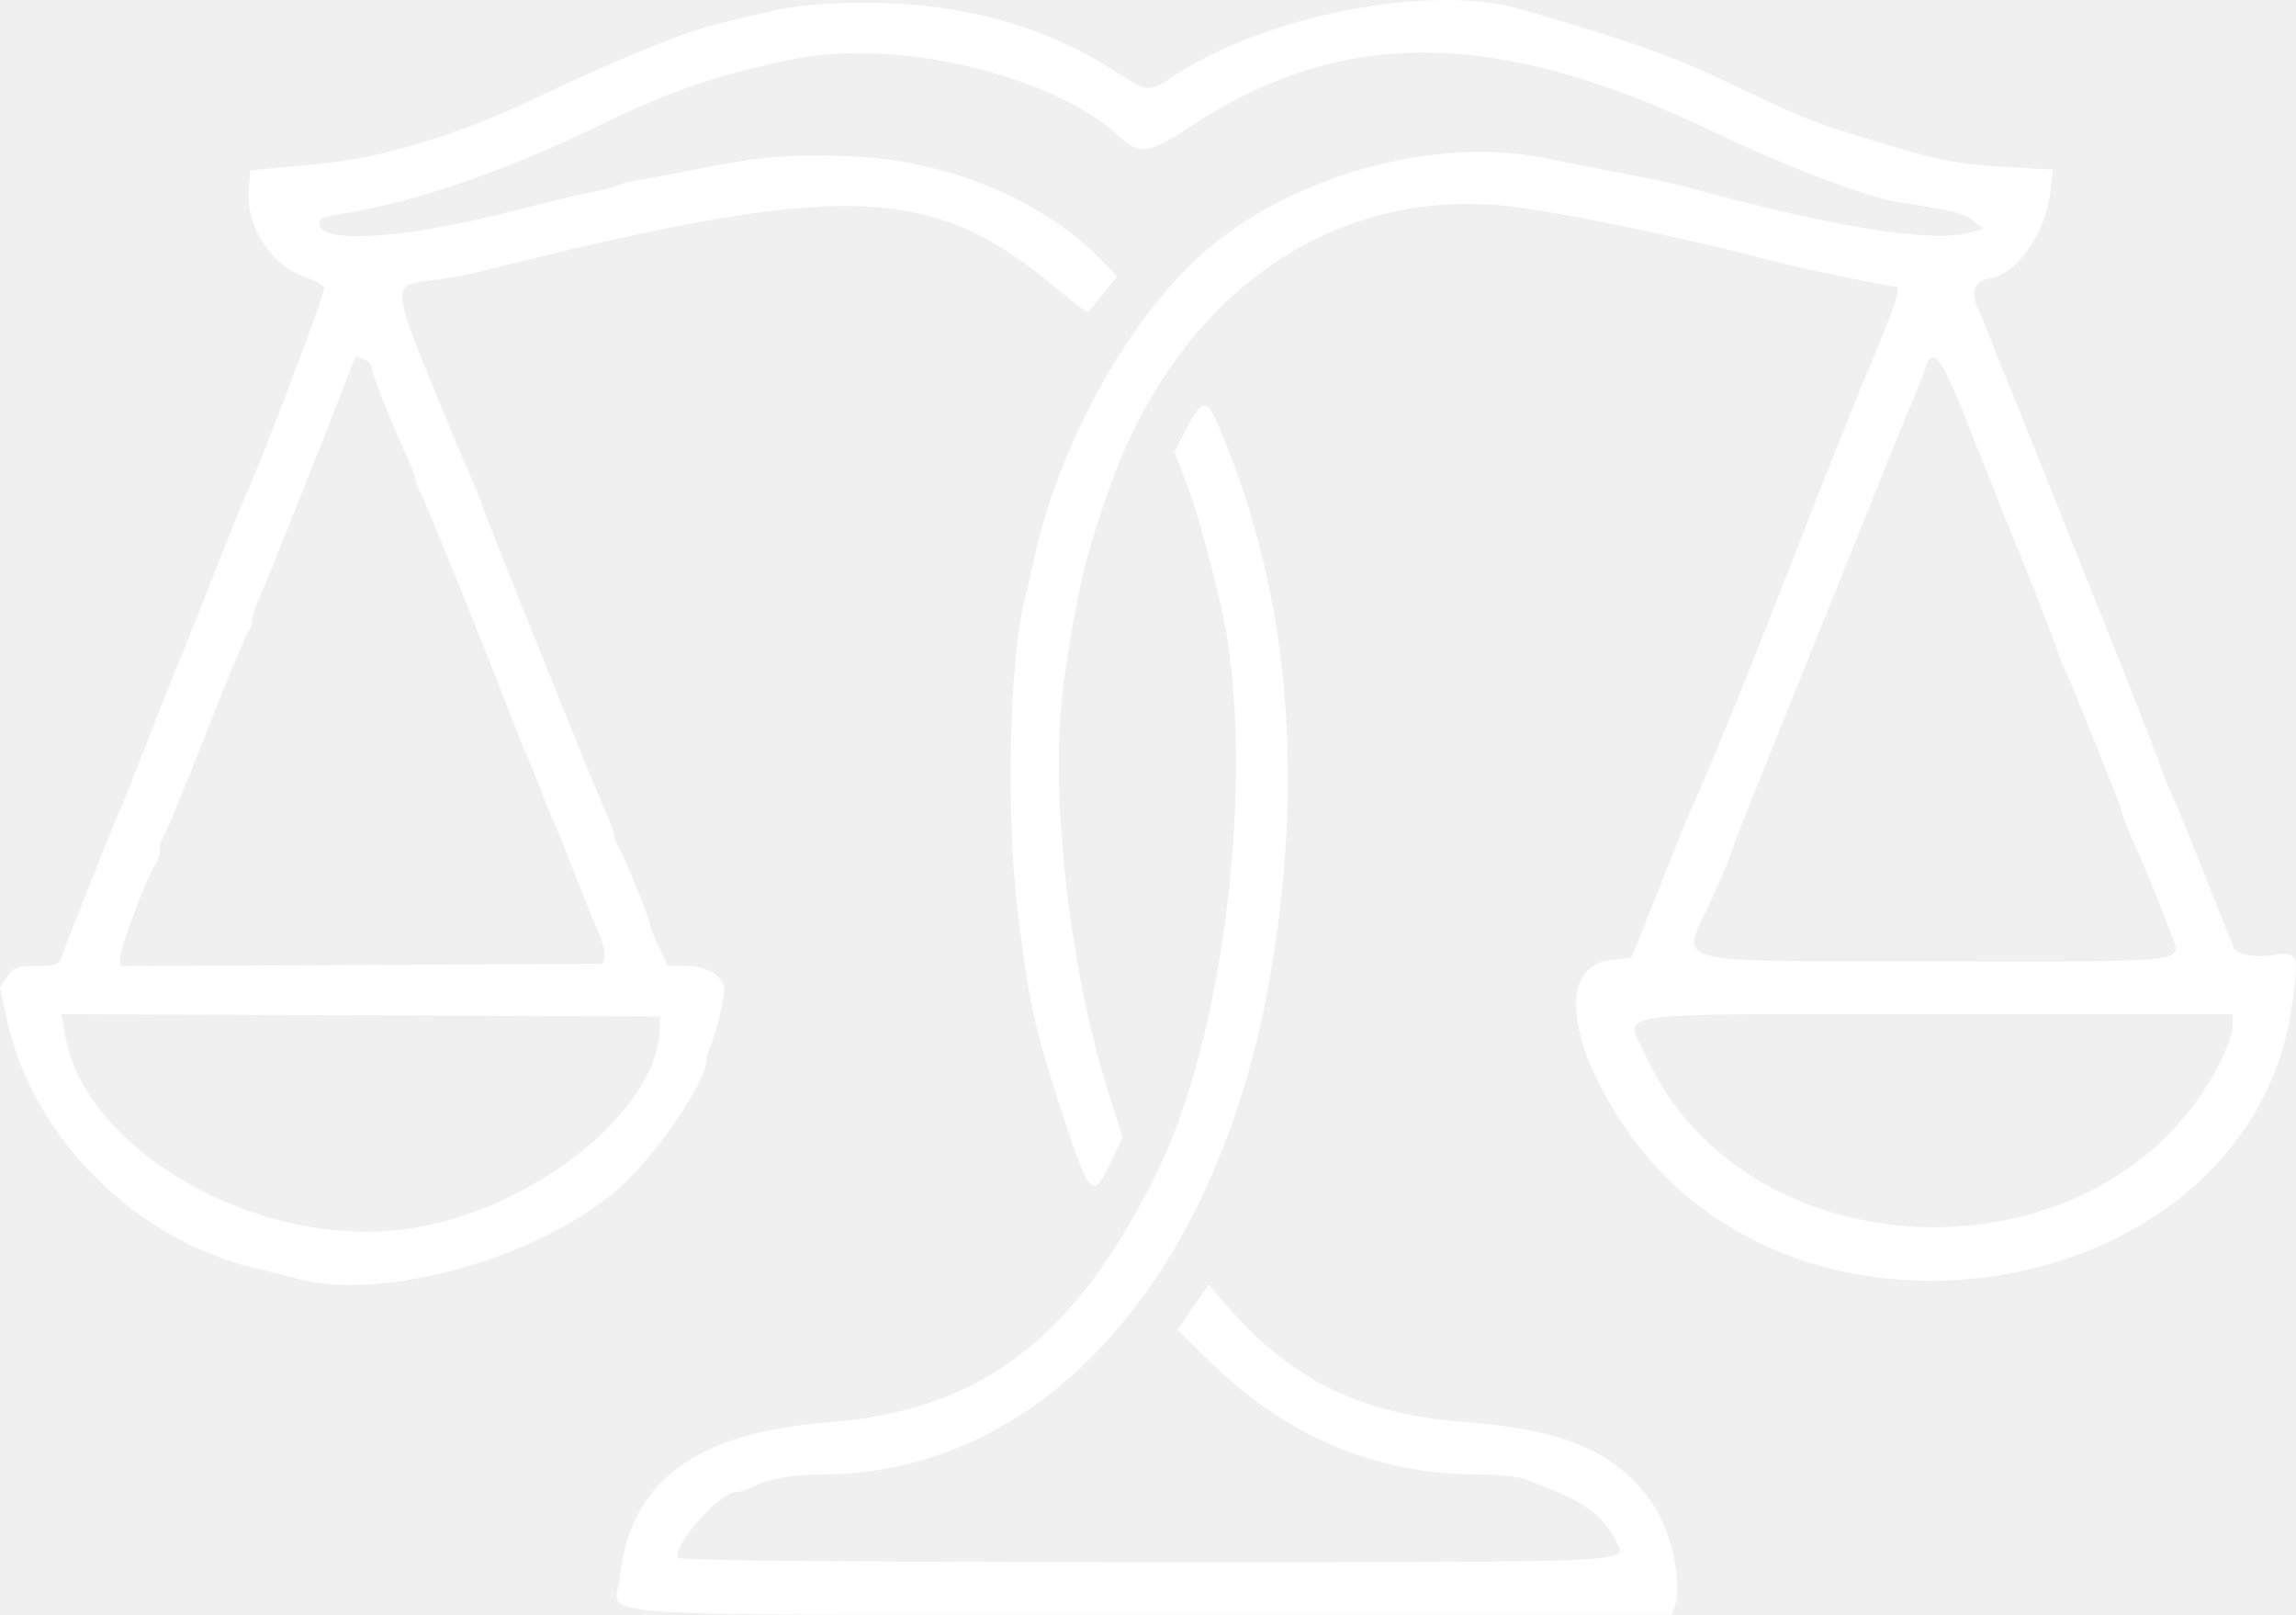
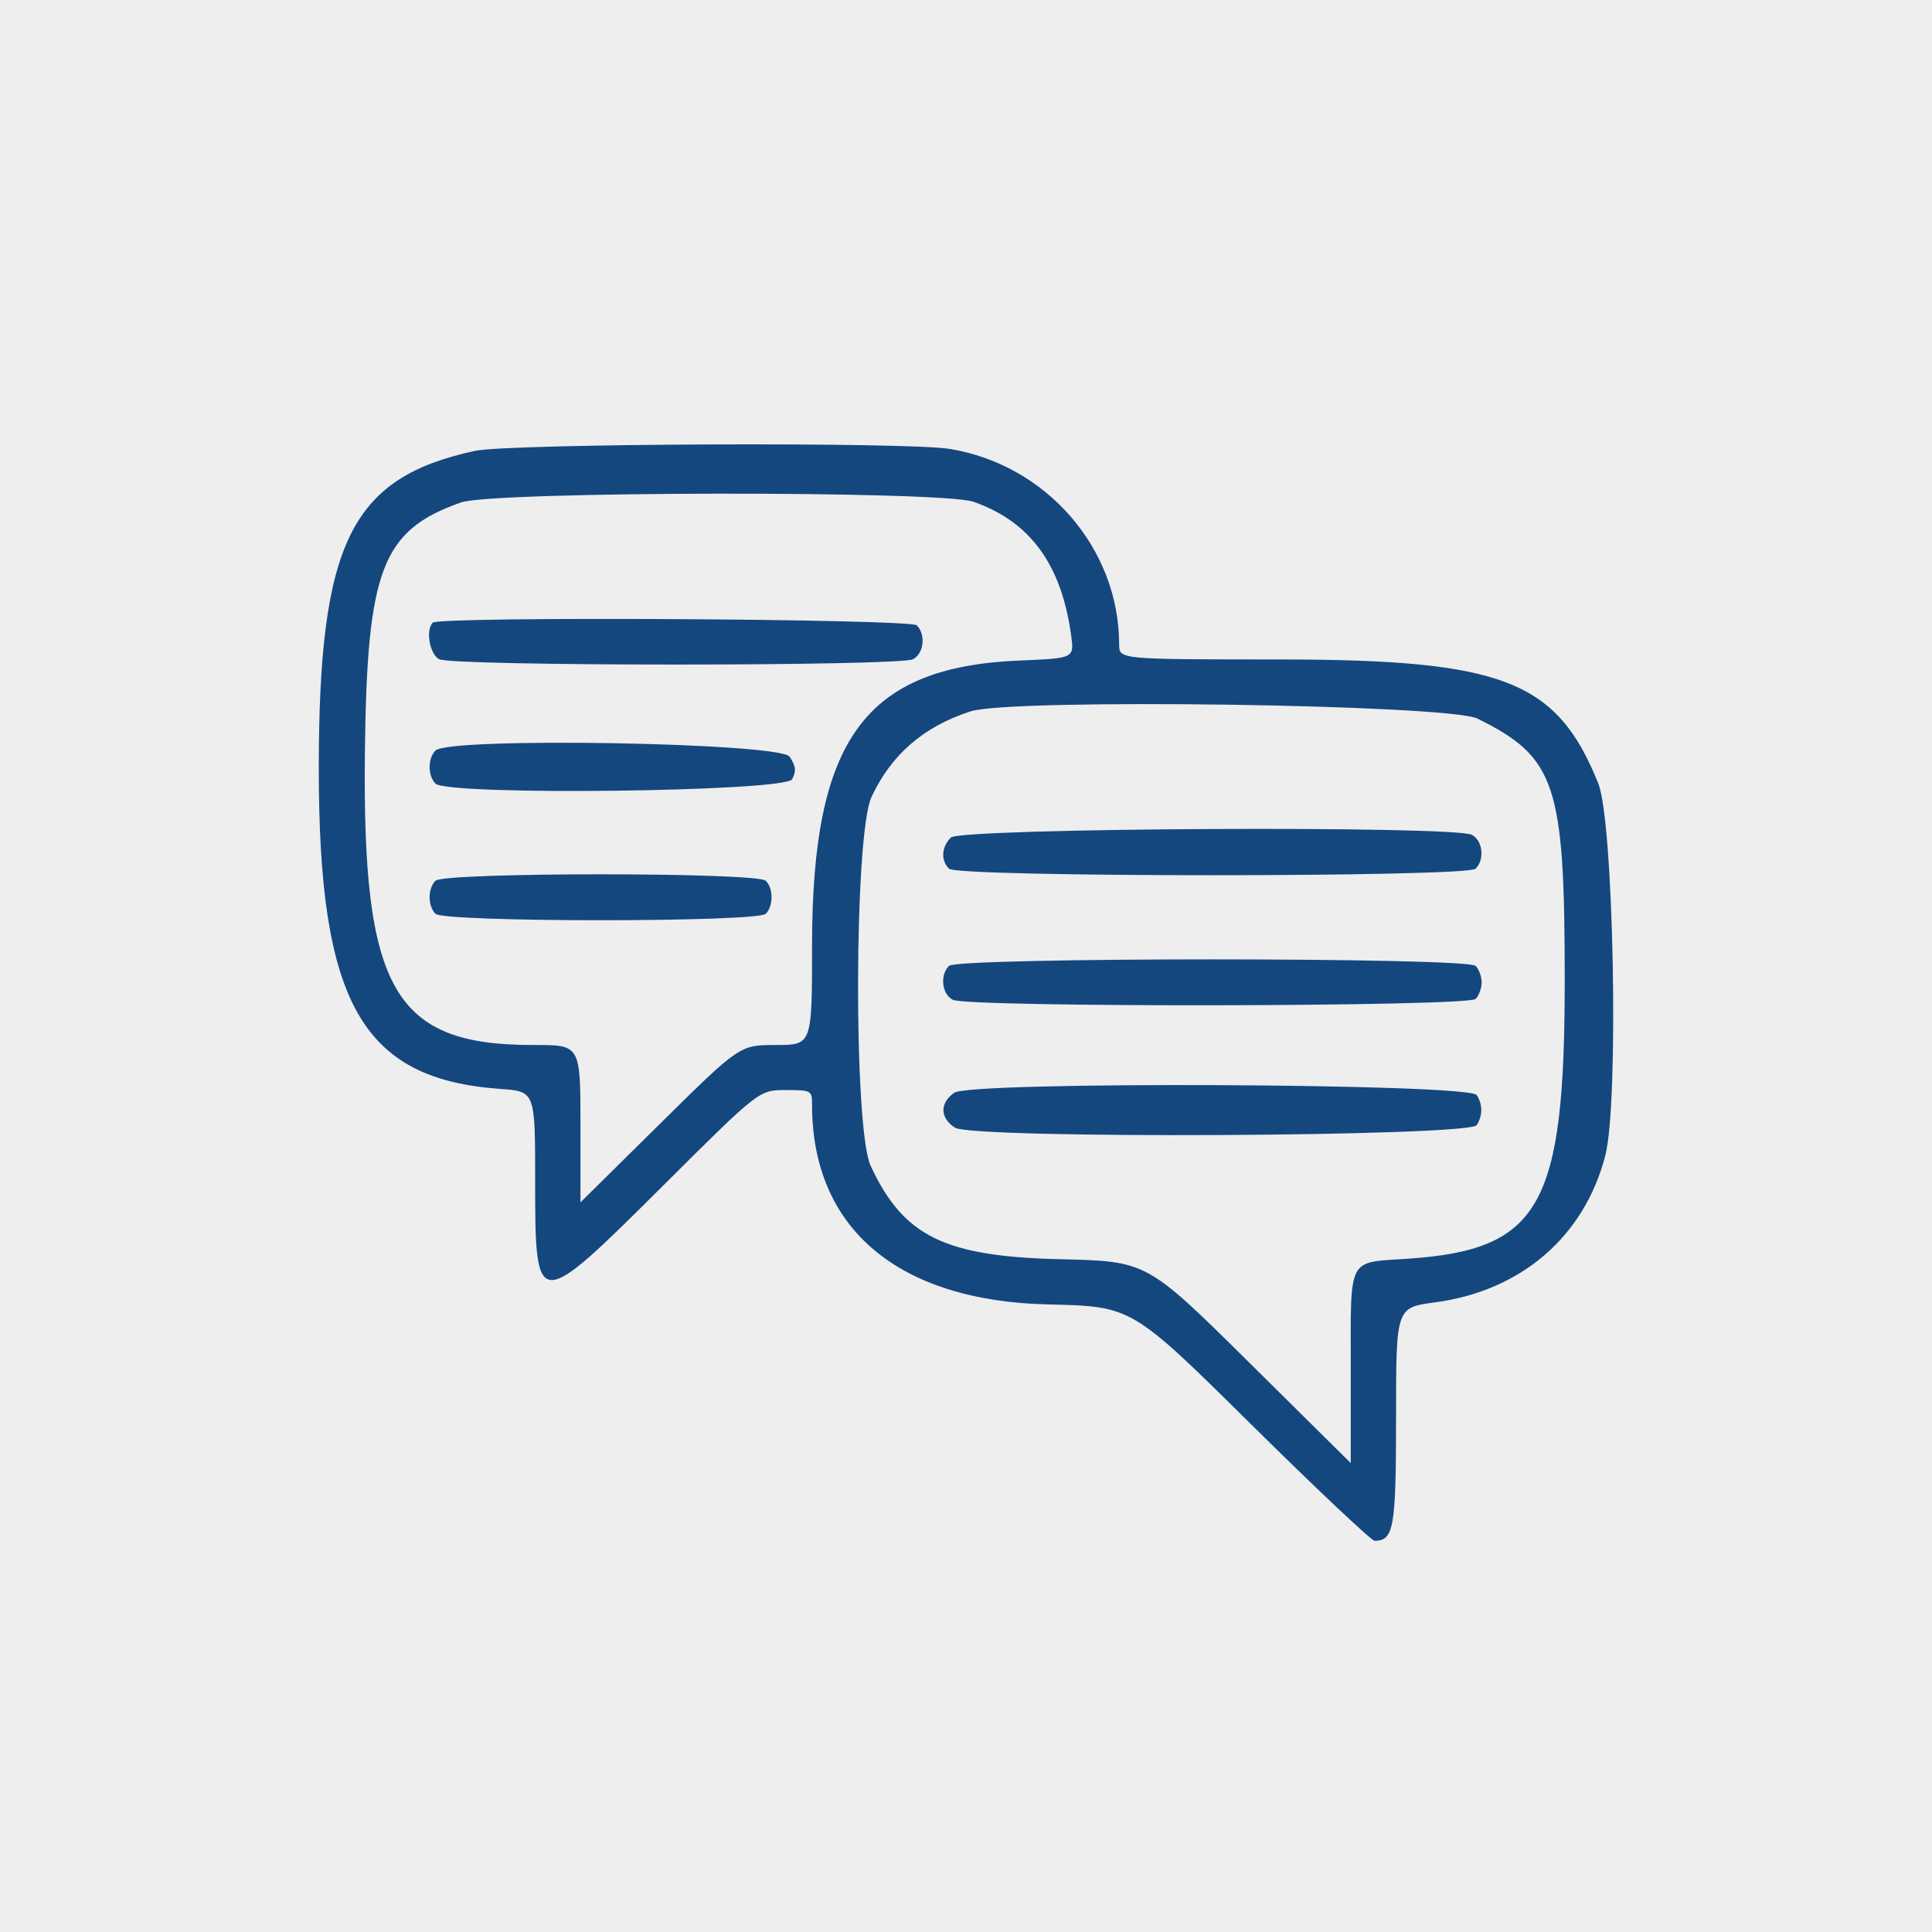
- <svg xmlns="http://www.w3.org/2000/svg" width="128" height="90" viewBox="0 0 128 90" fill="none">
-   <path fill-rule="evenodd" clip-rule="evenodd" d="M45.543 0.246C44.799 0.299 43.72 0.451 43.145 0.585C40.213 1.269 39.681 1.404 38.681 1.724C37.064 2.241 33.848 3.591 30.732 5.062C27.555 6.562 25.918 7.218 23.658 7.897C20.849 8.741 19.909 8.925 16.895 9.216L13.944 9.501L13.868 10.554C13.714 12.68 15.122 14.824 17.099 15.472C17.571 15.627 18.009 15.886 18.072 16.047C18.161 16.28 14.573 25.733 13.602 27.823C13.477 28.092 12.685 30.07 11.842 32.22C10.999 34.37 10.165 36.459 9.988 36.862C9.811 37.265 9.052 39.172 8.301 41.101C7.55 43.029 6.782 44.953 6.595 45.376C6.408 45.798 5.734 47.464 5.099 49.076C4.463 50.688 3.852 52.228 3.741 52.496C3.63 52.765 3.477 53.177 3.401 53.412C3.294 53.744 2.988 53.84 2.032 53.84C0.992 53.84 0.738 53.934 0.4 54.447L0 55.053L0.419 56.95C1.853 63.45 7.647 69.182 14.313 70.694C15.057 70.863 15.987 71.097 16.379 71.215C21.256 72.678 30.558 70.005 34.859 65.905C36.866 63.991 39.395 60.181 39.395 59.071C39.395 58.877 39.493 58.528 39.612 58.295C39.864 57.802 40.379 55.711 40.379 55.18C40.379 54.449 39.441 53.84 38.316 53.84H37.236L36.717 52.743C36.432 52.14 36.199 51.551 36.199 51.433C36.199 51.17 34.823 47.769 34.48 47.186C34.343 46.953 34.231 46.649 34.231 46.512C34.231 46.374 34.017 45.796 33.755 45.226C33.15 43.914 26.854 28.27 26.854 28.081C26.854 28.003 26.622 27.419 26.338 26.782C26.054 26.145 25.733 25.404 25.625 25.136C25.517 24.867 25.268 24.262 25.072 23.792C21.717 15.749 21.735 15.898 24.095 15.618C24.869 15.527 25.889 15.354 26.363 15.235C47.074 10.025 51.889 10.16 58.995 16.149C59.867 16.884 60.617 17.447 60.663 17.401C60.709 17.356 61.09 16.888 61.51 16.362L62.274 15.406L61.716 14.81C58.27 11.134 52.771 8.846 47.018 8.697C43.543 8.608 42.265 8.732 38.166 9.561C37.151 9.766 35.99 9.981 35.584 10.039C35.178 10.098 34.625 10.24 34.354 10.356C34.084 10.472 33.531 10.617 33.125 10.679C32.719 10.741 30.859 11.185 28.991 11.667C22.723 13.282 18.024 13.637 17.806 12.512C17.748 12.211 17.988 12.075 18.788 11.959C22.918 11.354 28.071 9.593 33.617 6.89C37.369 5.062 40.141 4.126 44.27 3.292C50.07 2.121 58.764 4.202 62.428 7.638C63.508 8.652 64.065 8.571 66.335 7.071C74.848 1.443 83.529 1.549 95.707 7.43C99.884 9.447 105.024 11.333 106.345 11.333C107.356 11.572 109.217 11.656 110.003 12.29L110.584 12.758L109.846 12.962C107.697 13.555 102.152 12.657 93.739 10.353C93.266 10.223 91.662 9.889 90.174 9.609C88.686 9.33 87.005 8.999 86.438 8.874C80.668 7.598 73.178 9.396 68.053 13.287C63.462 16.773 59.108 24.297 57.592 31.365C57.433 32.104 57.209 33.093 57.094 33.564C56.278 36.907 56.09 45.297 56.713 50.597C57.306 55.635 57.717 57.516 59.211 62.024C60.808 66.844 60.91 66.938 62.01 64.606L62.585 63.386L61.827 60.995C59.556 53.834 58.465 43.758 59.325 37.886C60.052 32.917 60.506 30.998 61.85 27.212C65.799 16.09 74.682 10.083 84.944 11.597C88.578 12.133 95 13.505 99.149 14.631C100.252 14.93 105.337 15.975 105.692 15.975C105.965 15.975 105.695 16.914 104.836 18.959C104.313 20.207 103.248 22.821 102.47 24.769C99.774 31.523 97.229 38.383 94.31 45.045C93.842 46.113 93.814 46.183 92.26 50.114C91.557 51.895 90.966 53.358 90.946 53.367C90.927 53.375 90.414 53.438 89.805 53.507C86.967 53.827 87.274 57.862 90.507 62.715C100.176 77.232 125.632 72.557 127.798 55.866L127.963 54.593L128 53.751C127.963 53.02 127.181 53.136 126.69 53.229C125.869 53.385 124.477 53.227 124.477 52.659C123.37 50.053 122.032 46.412 121.008 44.132C120.752 43.562 120.543 43.033 120.543 42.956C120.543 42.848 117.319 34.671 116.117 31.732C116.007 31.463 115.063 29.099 114.019 26.479C112.974 23.859 111.977 21.386 111.802 20.983C111.628 20.58 111.297 19.755 111.069 19.151C110.84 18.546 110.484 17.674 110.278 17.213C109.853 16.263 110.074 15.655 110.888 15.534C112.421 15.306 114.029 13.042 114.303 10.727L114.454 9.456L111.904 9.311C109.053 9.15 108.129 8.963 104.067 7.725C100.986 6.787 100.49 6.585 96 4.438C92.359 2.697 88.61 1.64 84.764 0.508C79.872 -0.933 70.644 0.821 65.558 4.158C63.986 5.19 64.083 5.197 62.028 3.888C57.473 0.988 52.051 -0.21 45.543 0.246ZM20.318 20.032C20.532 20.113 20.707 20.297 20.707 20.44C20.707 20.741 21.724 23.33 22.578 25.204C22.901 25.913 23.166 26.602 23.166 26.734C23.166 26.866 23.279 27.165 23.417 27.399C23.657 27.804 27.249 36.675 28.455 39.84C28.772 40.673 29.193 41.717 29.391 42.161C29.589 42.605 29.938 43.464 30.167 44.068C30.396 44.673 30.731 45.497 30.912 45.9C31.093 46.303 31.646 47.678 32.141 48.954C32.636 50.23 33.206 51.636 33.406 52.078C33.608 52.52 33.735 53.07 33.691 53.3L33.61 53.718L20.15 53.781L6.69 53.844V53.355C6.69 52.83 8.346 48.496 8.694 48.111C8.809 47.983 8.904 47.648 8.904 47.366C8.904 47.084 8.998 46.749 9.114 46.621C9.229 46.493 10.295 43.916 11.482 40.892C12.669 37.869 13.737 35.292 13.854 35.164C13.971 35.036 14.068 34.751 14.068 34.53C14.068 34.308 14.225 33.808 14.418 33.418C14.733 32.782 18.243 23.978 19.352 21.044C19.593 20.405 19.821 19.883 19.859 19.883C19.898 19.883 20.104 19.95 20.318 20.032ZM109.378 22.815C109.989 24.36 110.584 25.844 110.698 26.113C110.813 26.381 111.092 27.096 111.319 27.701C111.545 28.305 111.877 29.13 112.056 29.533C112.57 30.693 114.641 35.969 114.641 36.12C114.641 36.195 114.848 36.722 115.101 37.292C115.894 39.076 118.33 45.158 118.33 45.353C118.33 45.456 118.562 46.06 118.846 46.697C119.677 48.56 120.154 49.729 121.038 52.064C121.65 53.682 122.397 53.595 108.086 53.578C92.55 53.56 93.687 53.865 95.401 50.173C95.807 49.297 96.313 48.088 96.525 47.485C96.738 46.883 97.291 45.455 97.755 44.312C98.219 43.17 100.276 38.059 102.325 32.953C104.375 27.847 106.147 23.45 106.264 23.181C106.992 21.504 107.228 20.921 107.38 20.419C107.709 19.34 108.267 20.01 109.378 22.815ZM66.75 22.876C66.615 23.044 66.273 23.637 65.99 24.194L65.477 25.206L66.036 26.637C66.605 28.092 67.322 30.604 68.047 33.686C70.048 42.193 68.419 57.174 64.638 65.042C60.108 74.469 54.782 78.594 46.281 79.259C38.747 79.848 35.118 82.543 34.544 87.975C34.31 90.2 31.311 89.995 64.112 89.995H93.195L93.344 89.609C93.842 88.32 93.174 85.255 92.054 83.694C90.042 80.886 87.184 79.67 81.614 79.25C75.708 78.804 71.791 76.828 68.09 72.424L67.401 71.603L66.984 72.172C66.755 72.485 66.362 73.052 66.111 73.431L65.655 74.122L67.34 75.783C71.689 80.07 76.689 82.178 82.506 82.178C83.532 82.178 84.682 82.301 85.06 82.453C85.438 82.603 85.969 82.812 86.239 82.916C88.364 83.732 89.36 84.488 90.04 85.8C90.732 87.135 92.206 87.064 64.007 87.064C47.426 87.064 37.895 86.977 37.801 86.826C37.426 86.223 40.125 83.155 41.032 83.155C41.217 83.155 41.561 83.058 41.796 82.941C42.833 82.421 44.108 82.178 45.806 82.178C58.221 82.177 68.101 71.024 70.907 53.84C72.755 42.526 71.733 32.476 67.82 23.487C67.399 22.518 67.152 22.378 66.75 22.876ZM36.779 57.427C36.574 62.042 29.5 67.574 22.614 68.502C14.293 69.624 4.645 64.067 3.595 57.549L3.43 56.524L20.122 56.587L36.813 56.649L36.779 57.427ZM124.477 57.169C124.477 57.522 124.135 58.483 123.716 59.306C117.439 71.649 97.463 71.357 91.75 58.839C90.591 56.299 89.002 56.527 107.871 56.527H124.477V57.169Z" fill="white" />
+ <svg xmlns="http://www.w3.org/2000/svg" width="400" height="400" viewBox="0 0 400 400" fill="none">
+   <rect width="400" height="400" fill="#EEEEEE" />
+   <path fill-rule="evenodd" clip-rule="evenodd" d="M98.288 93.355C72.666 98.914 66.04 112.357 66 158.853C65.96 207.61 74.88 223.409 103.603 225.453C110.797 225.965 110.797 225.965 110.797 244.281C110.797 271.746 110.899 271.75 137.377 245.386C157.161 225.686 157.161 225.686 162.644 225.686C168.02 225.686 168.126 225.746 168.126 228.746C168.126 254.354 185.93 269.373 217.117 270.073C234.316 270.458 234.316 270.458 258.862 294.729C272.361 308.078 283.937 319 284.585 319C288.589 319 289.04 316.387 289.04 293.228C289.04 270.714 289.04 270.714 297.121 269.638C314.976 267.261 328.051 255.972 332.369 239.207C335.207 228.186 334.101 170.134 330.901 162.185C322.317 140.862 311.206 136.55 264.805 136.533C231.71 136.52 231.71 136.52 231.71 133.461C231.71 113.558 216.68 96.208 196.605 92.938C187.583 91.468 105.376 91.817 98.288 93.355ZM201.54 103.881C213.27 107.997 219.74 116.828 221.759 131.479C222.422 136.288 222.422 136.288 211.17 136.749C179.066 138.068 168.126 153.067 168.126 195.76C168.126 216.355 168.126 216.355 160.643 216.355C153.159 216.355 153.159 216.355 136.669 232.642L120.178 248.931V233.887C120.178 216.092 120.328 216.355 110.233 216.355C81.589 216.355 75.011 204.896 75.547 155.921C75.962 117.891 79.068 109.789 95.448 104.02C102.067 101.688 194.945 101.567 201.54 103.881ZM89.602 128.917C88.08 130.43 88.954 135.436 90.923 136.484C93.69 137.957 186.275 137.957 189.042 136.484C191.296 135.284 191.722 131.375 189.807 129.47C188.446 128.116 90.948 127.578 89.602 128.917ZM305.897 148.78C322.112 156.8 323.959 162.333 323.959 202.877C323.959 249.84 318.91 258.774 291.325 260.616C278.897 261.445 279.659 259.977 279.659 283.088V302.911L258.551 282.02C237.443 261.13 237.443 261.13 219.616 260.712C195.521 260.147 187.052 255.985 180.256 241.365C176.692 233.698 176.827 172.816 180.425 165.033C184.484 156.254 191.276 150.381 200.961 147.277C209.491 144.543 299.951 145.838 305.897 148.78ZM90.158 155.39C88.549 156.99 88.549 160.634 90.158 162.233C92.717 164.779 162.599 163.927 163.994 161.334C164.891 159.667 164.778 158.63 163.486 156.669C161.566 153.754 93.004 152.559 90.158 155.39ZM196.865 173.401C194.915 175.342 194.747 178.137 196.478 179.859C198.282 181.653 303.706 181.653 305.509 179.859C307.424 177.955 306.998 174.045 304.744 172.845C301.066 170.888 198.863 171.414 196.865 173.401ZM90.158 182.348C88.549 183.947 88.549 187.591 90.158 189.191C91.947 190.97 156.748 190.97 158.537 189.191C160.145 187.591 160.145 183.947 158.537 182.348C156.748 180.568 91.947 180.568 90.158 182.348ZM196.478 199.973C194.564 201.878 194.99 205.788 197.244 206.988C200.308 208.618 303.862 208.455 305.509 206.816C306.197 206.132 306.76 204.592 306.76 203.395C306.76 202.197 306.197 200.658 305.509 199.973C303.706 198.18 198.282 198.18 196.478 199.973ZM197.573 226.239C194.533 228.363 194.585 231.441 197.694 233.467C201.34 235.843 304.215 235.345 305.741 232.944C306.998 230.964 306.998 228.704 305.741 226.723C304.198 224.295 201.017 223.834 197.573 226.239Z" fill="#15477F" />
</svg>
